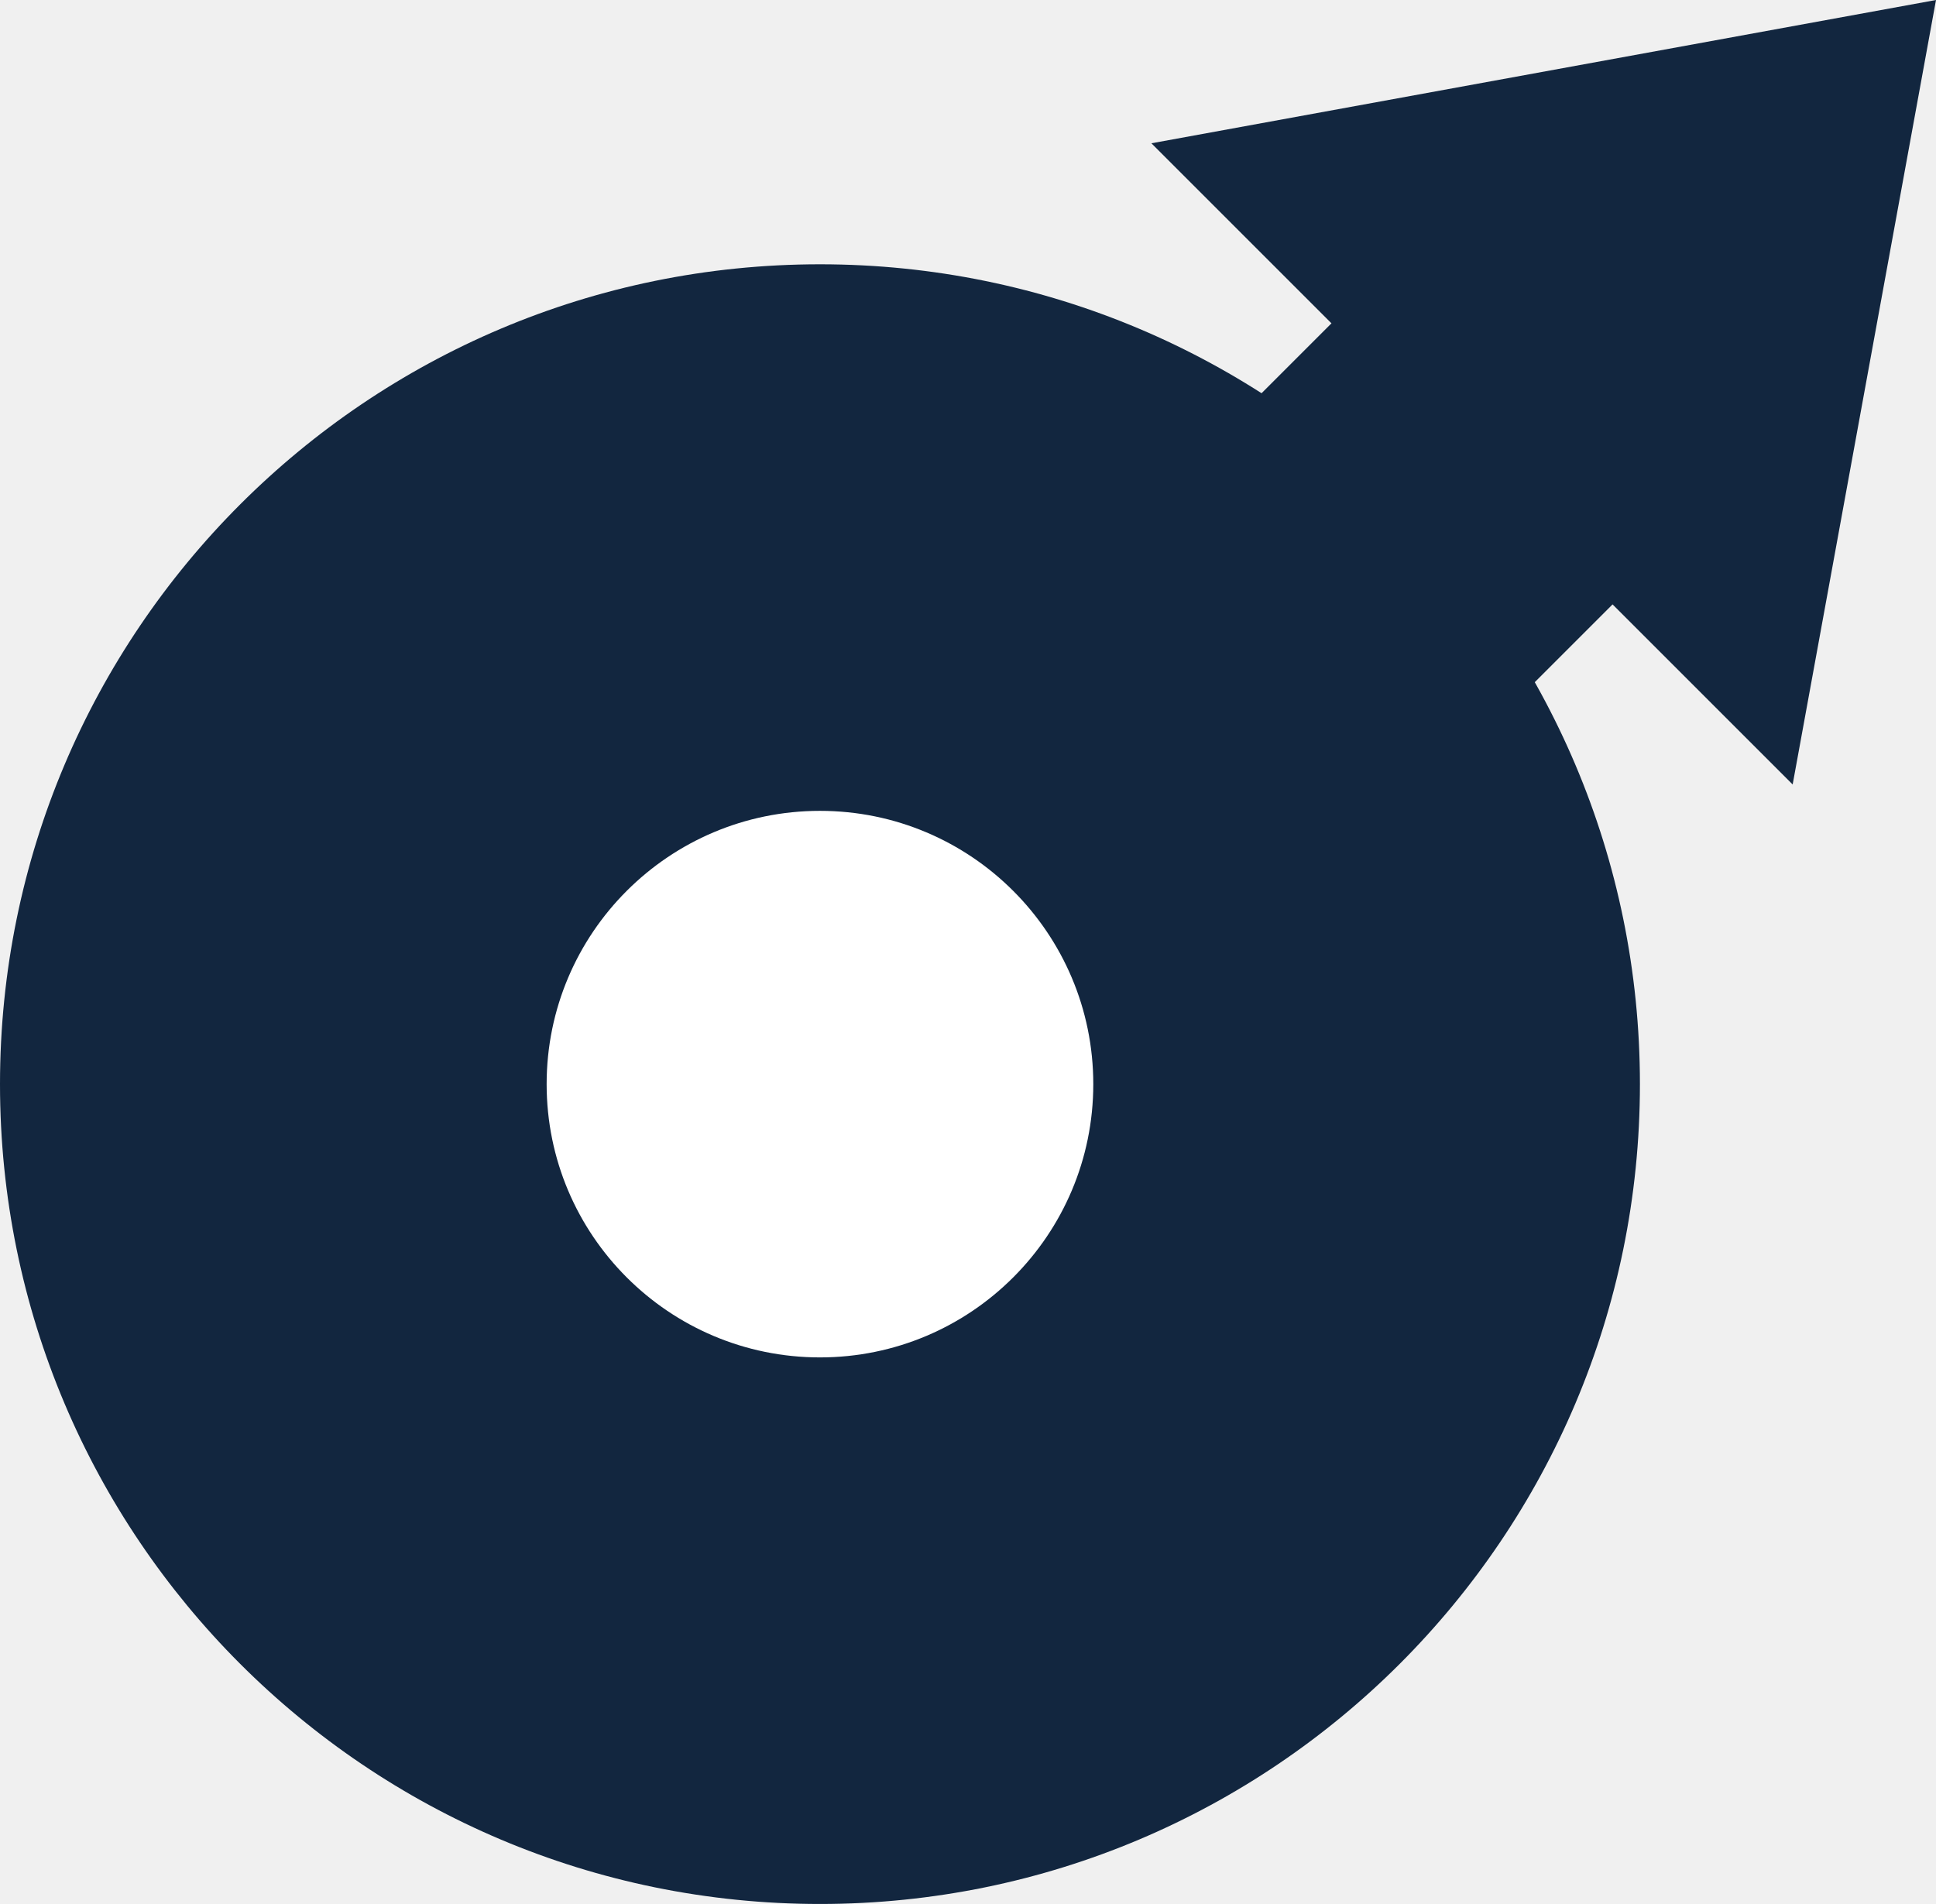
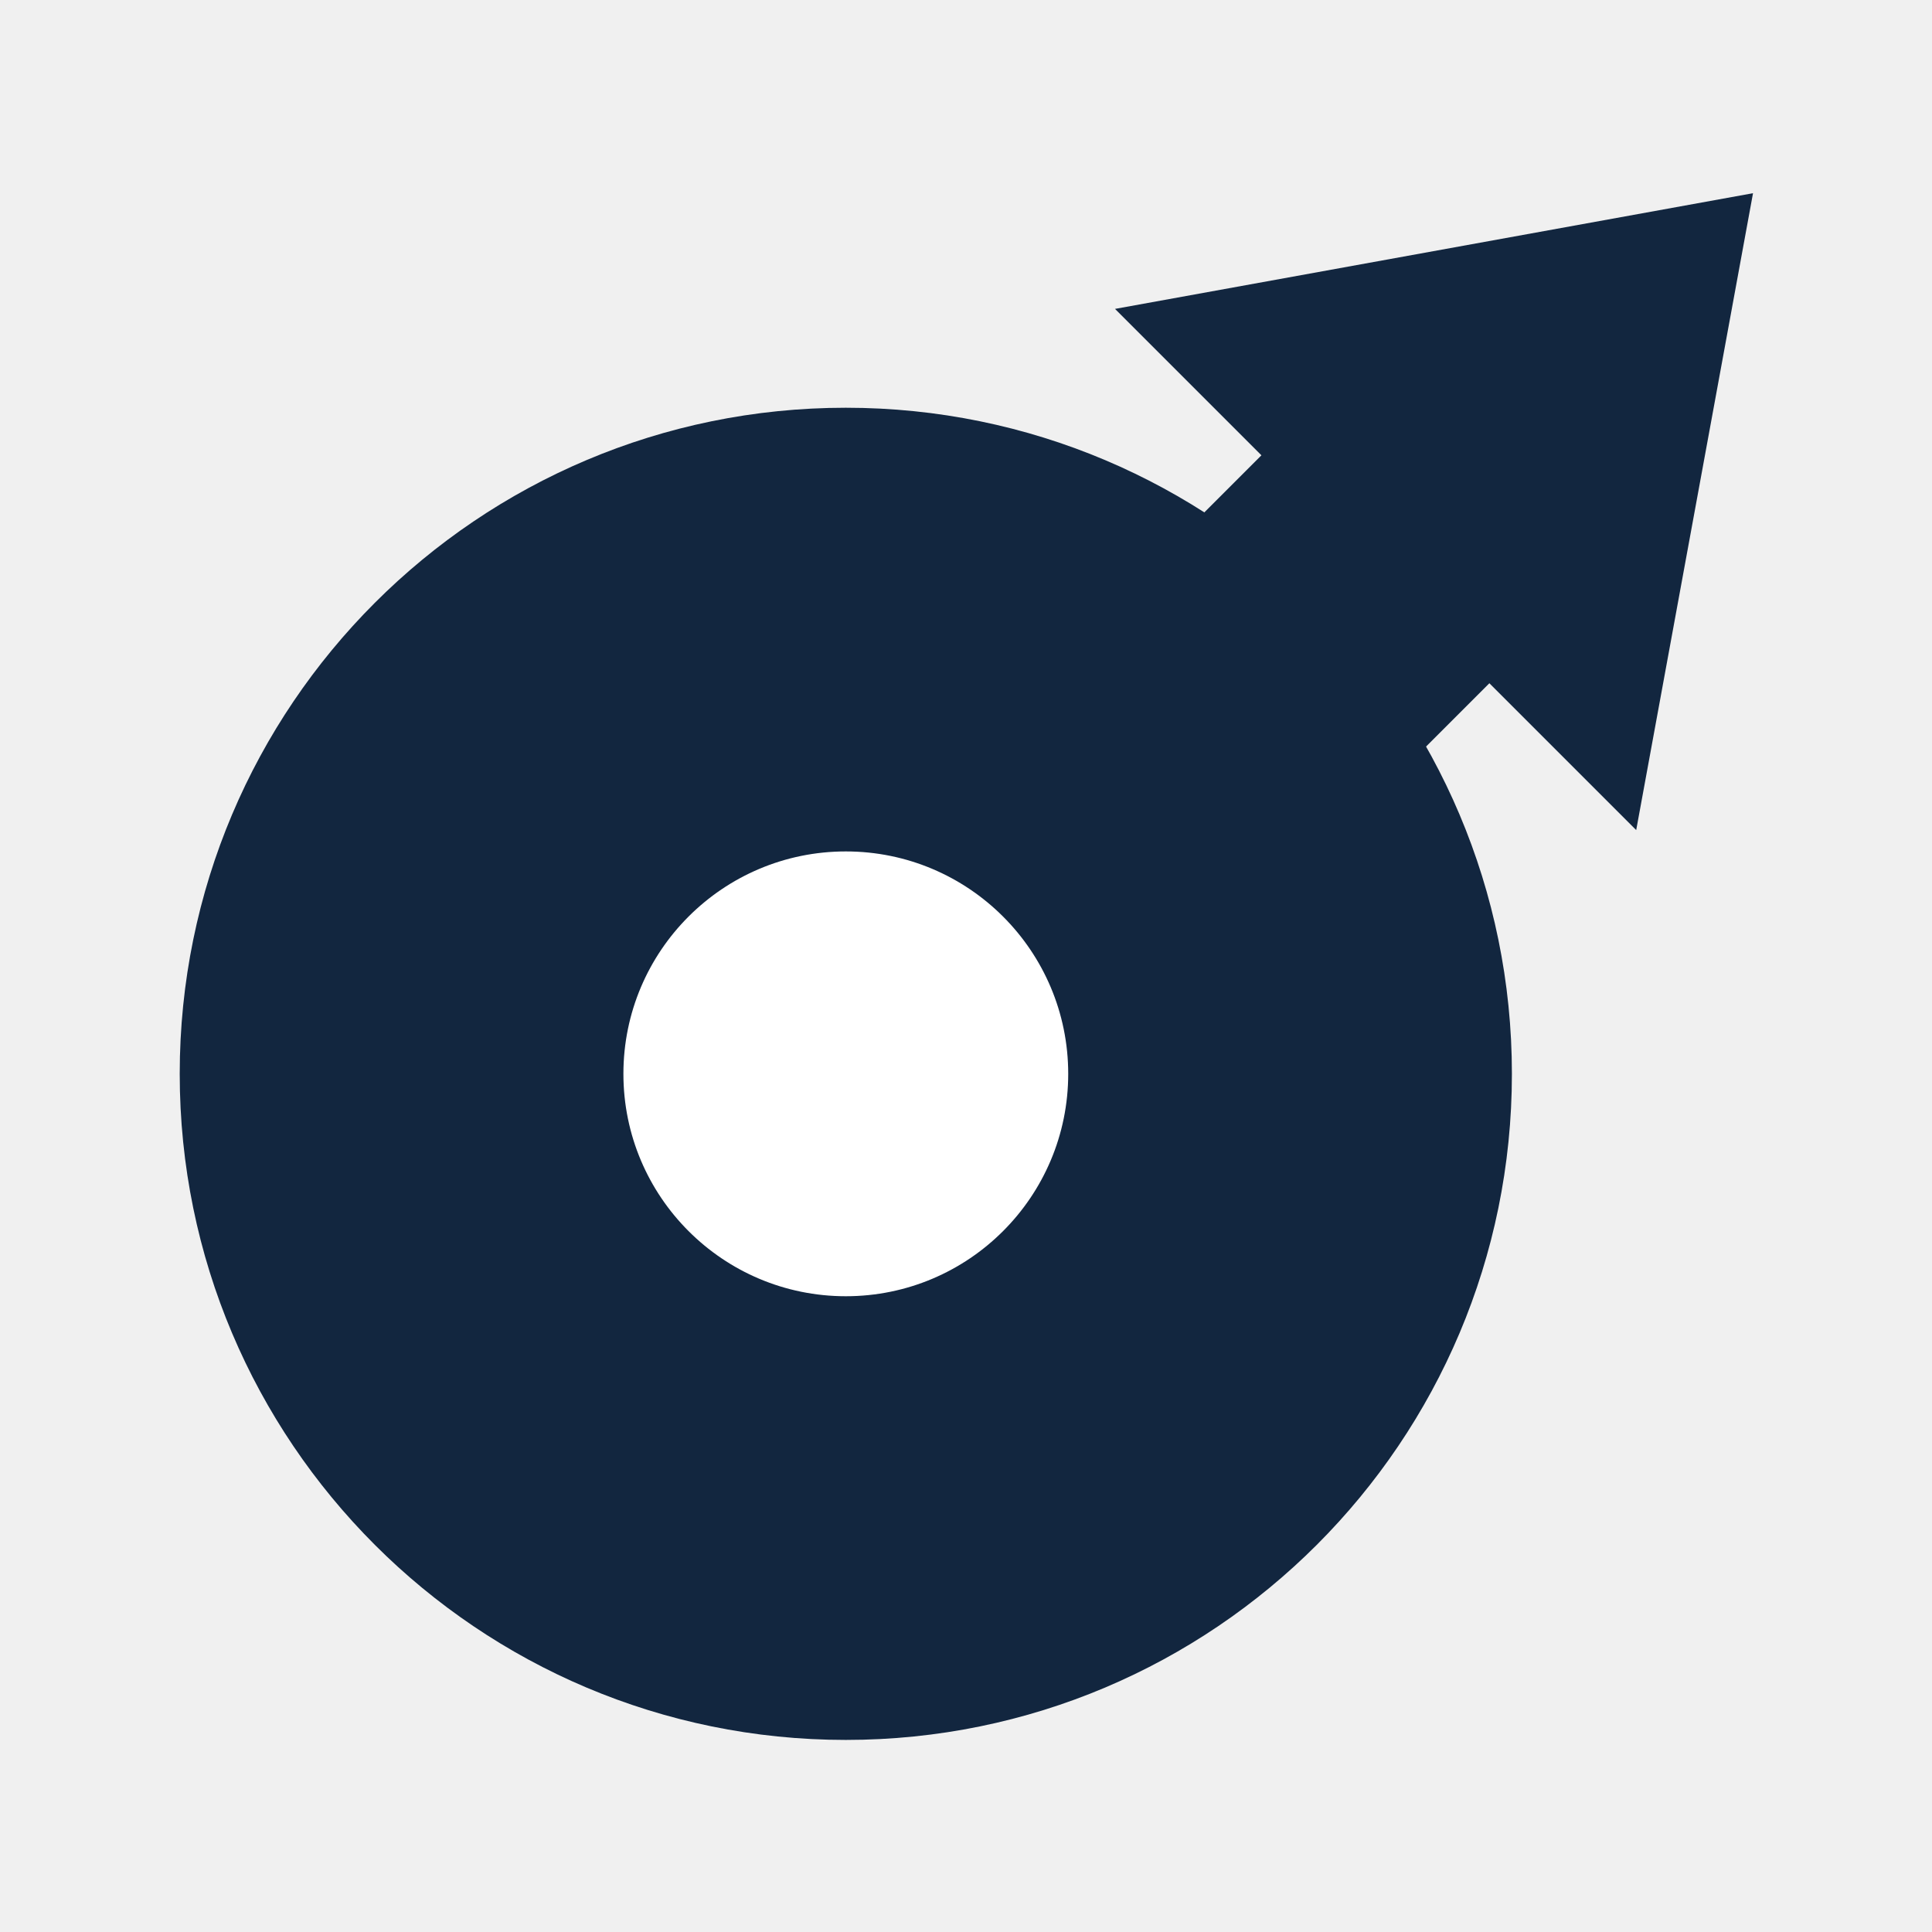
- <svg xmlns="http://www.w3.org/2000/svg" width="140.005" height="137.708" viewBox="0 0 140.005 137.708">
-   <ellipse cx="59.297" cy="59.296" rx="59.297" ry="59.296" transform="translate(0 19.115)" fill="#12263f" />
+ <svg xmlns="http://www.w3.org/2000/svg" version="1.1" id="Capa_1" x="0px" y="0px" viewBox="0 0 172 172" style="enable-background:new 0 0 172 172;" xml:space="preserve">
+   <style type="text/css">
+ 	.st0{fill:#12263F;}
+ 	.st1{fill:#FFFFFF;}
+ </style>
+   <ellipse class="st0" cx="75.3" cy="95.6" rx="59.3" ry="59.3" />
  <g transform="translate(59.568 0)">
    <g transform="translate(0 23.203)">
-       <rect width="52.186" height="28.749" transform="translate(0 36.9) rotate(-44.999)" fill="#12263f" />
+       <rect x="18.5" y="31.4" transform="matrix(0.7071 -0.7071 0.7071 0.7071 -19.2907 44.9476)" class="st0" width="52.2" height="28.7" />
    </g>
    <g transform="translate(23.698)">
-       <path d="M3520.24,556.859l10.366-56.737-56.739,10.363Z" transform="translate(-3473.867 -500.122)" fill="#12263f" />
+       <path class="st0" d="M62.4,73.9l10.4-56.7L16,27.5L62.4,73.9z" />
    </g>
  </g>
-   <ellipse cx="19.766" cy="19.765" rx="19.766" ry="19.765" transform="translate(39.531 58.646)" fill="#fff" />
+   <ellipse class="st1" cx="75.3" cy="95.6" rx="19.8" ry="19.8" />
</svg>
